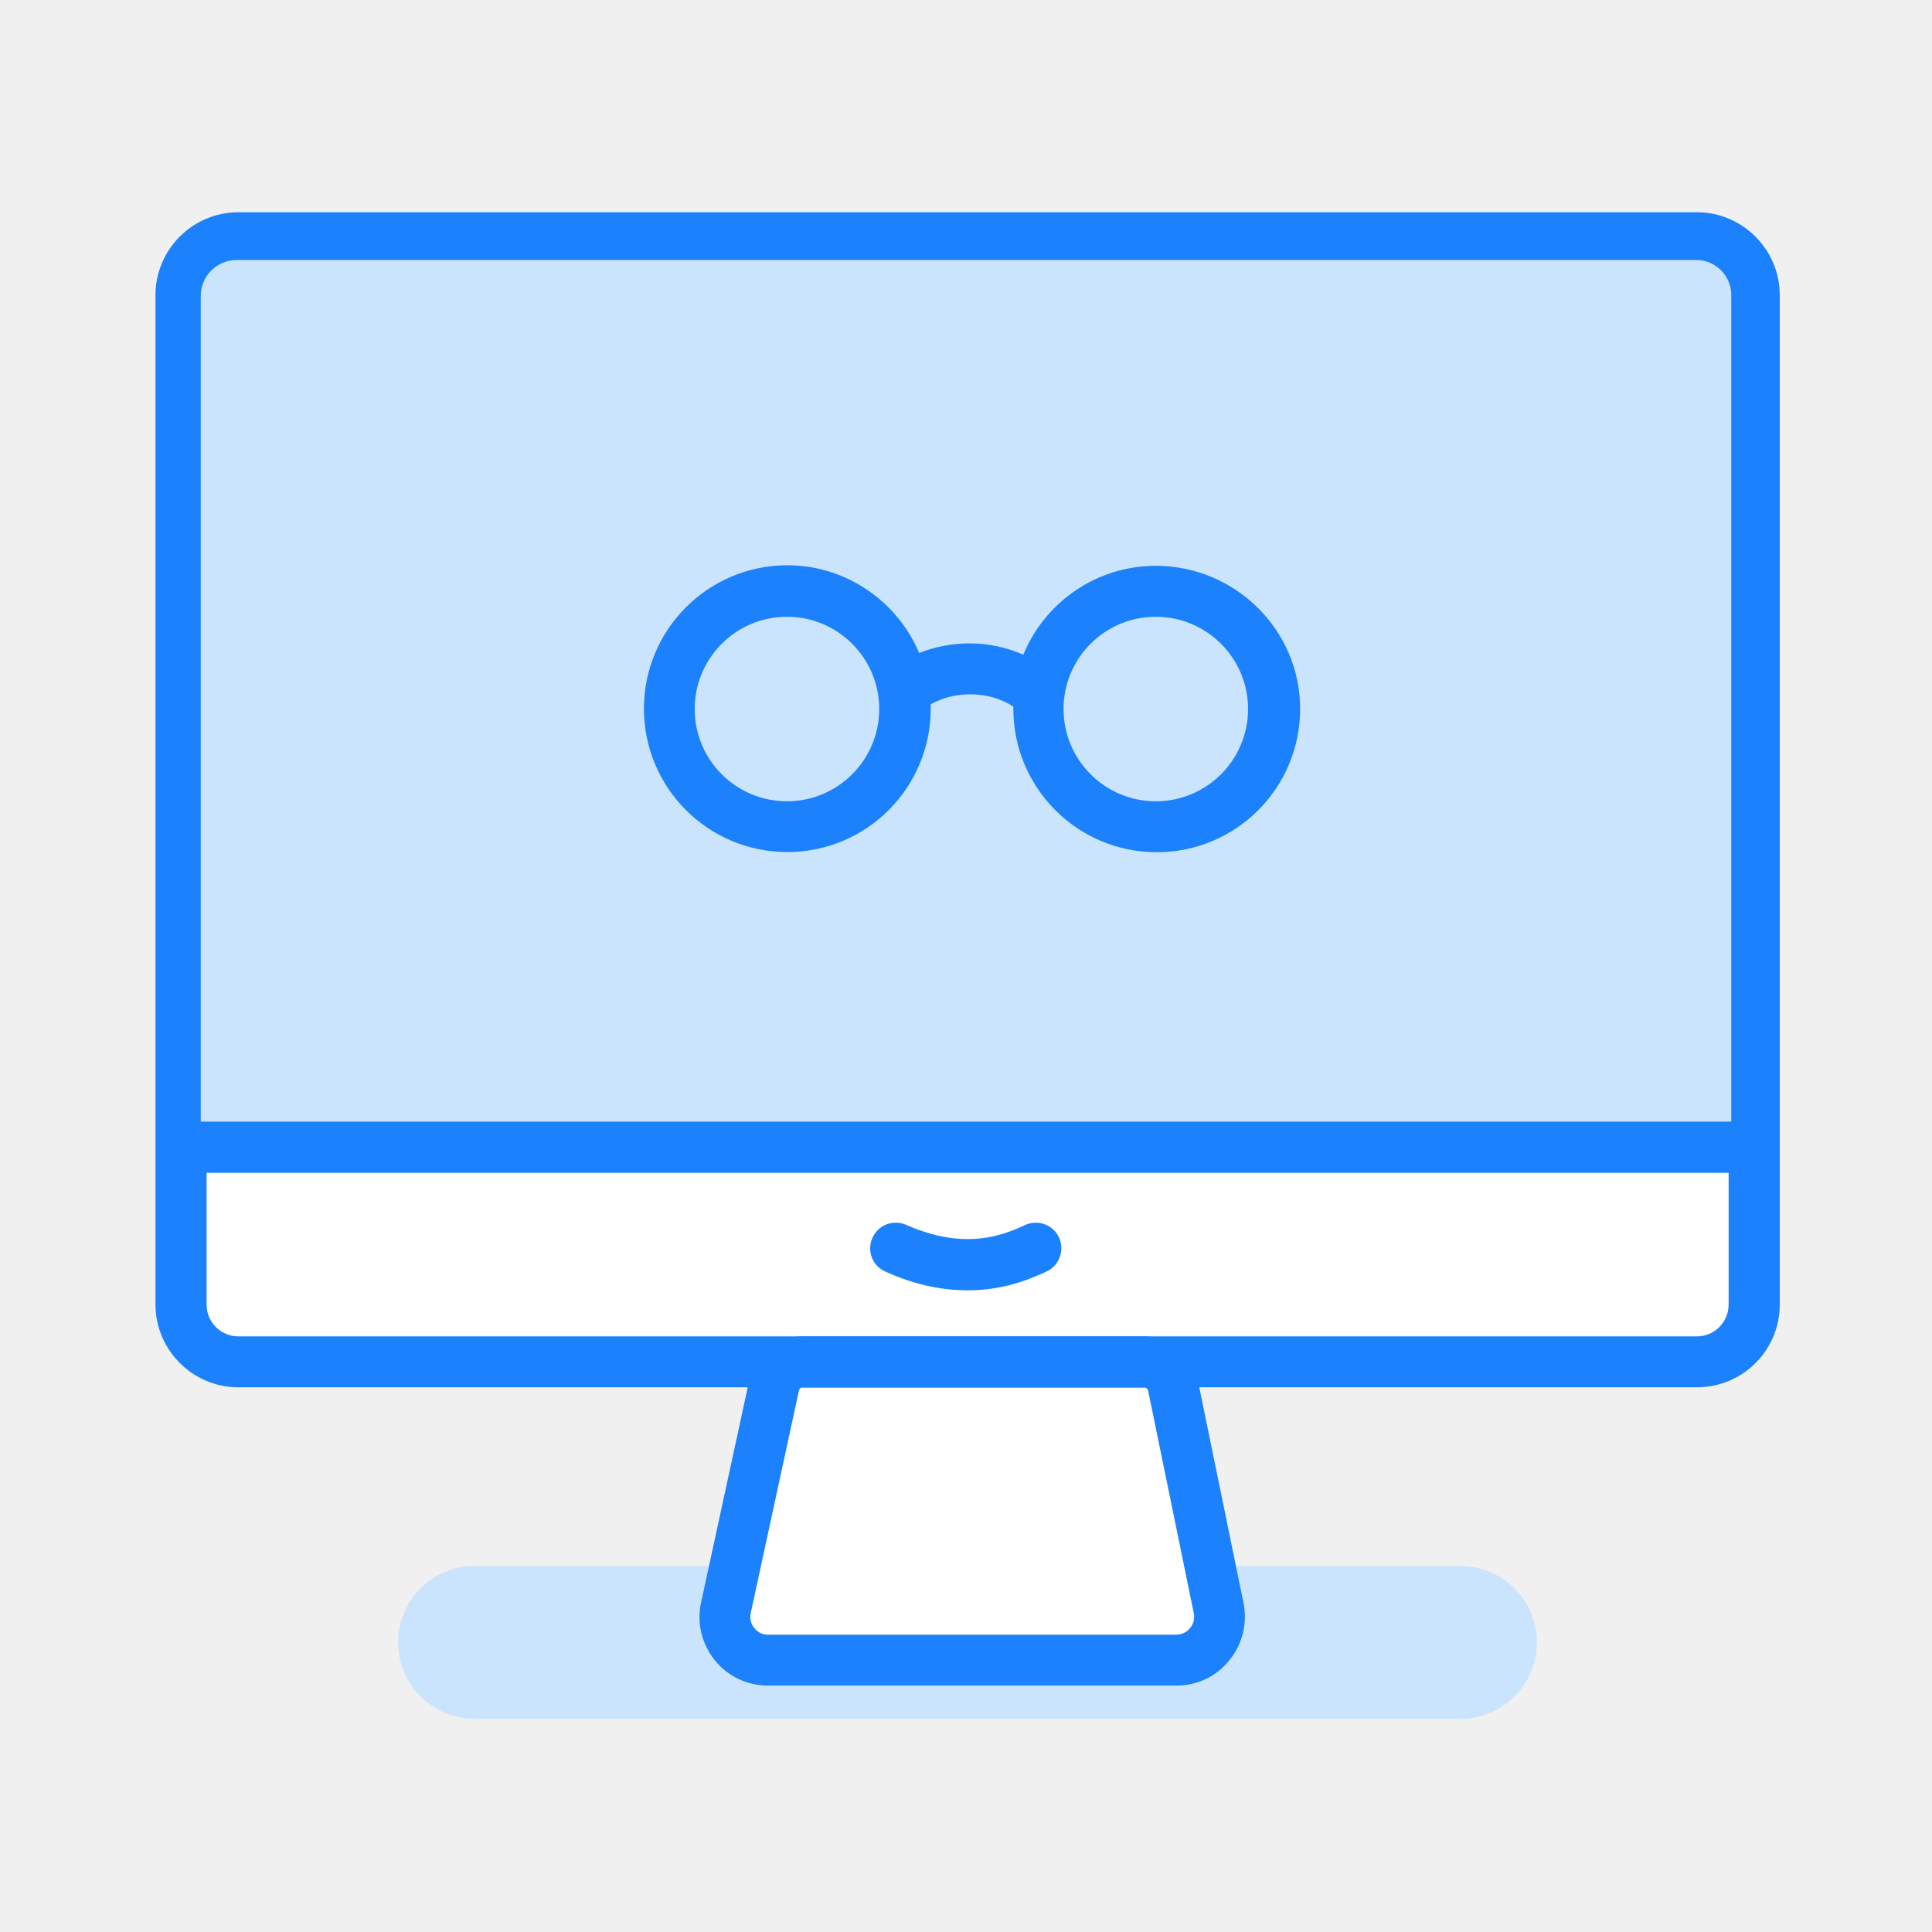
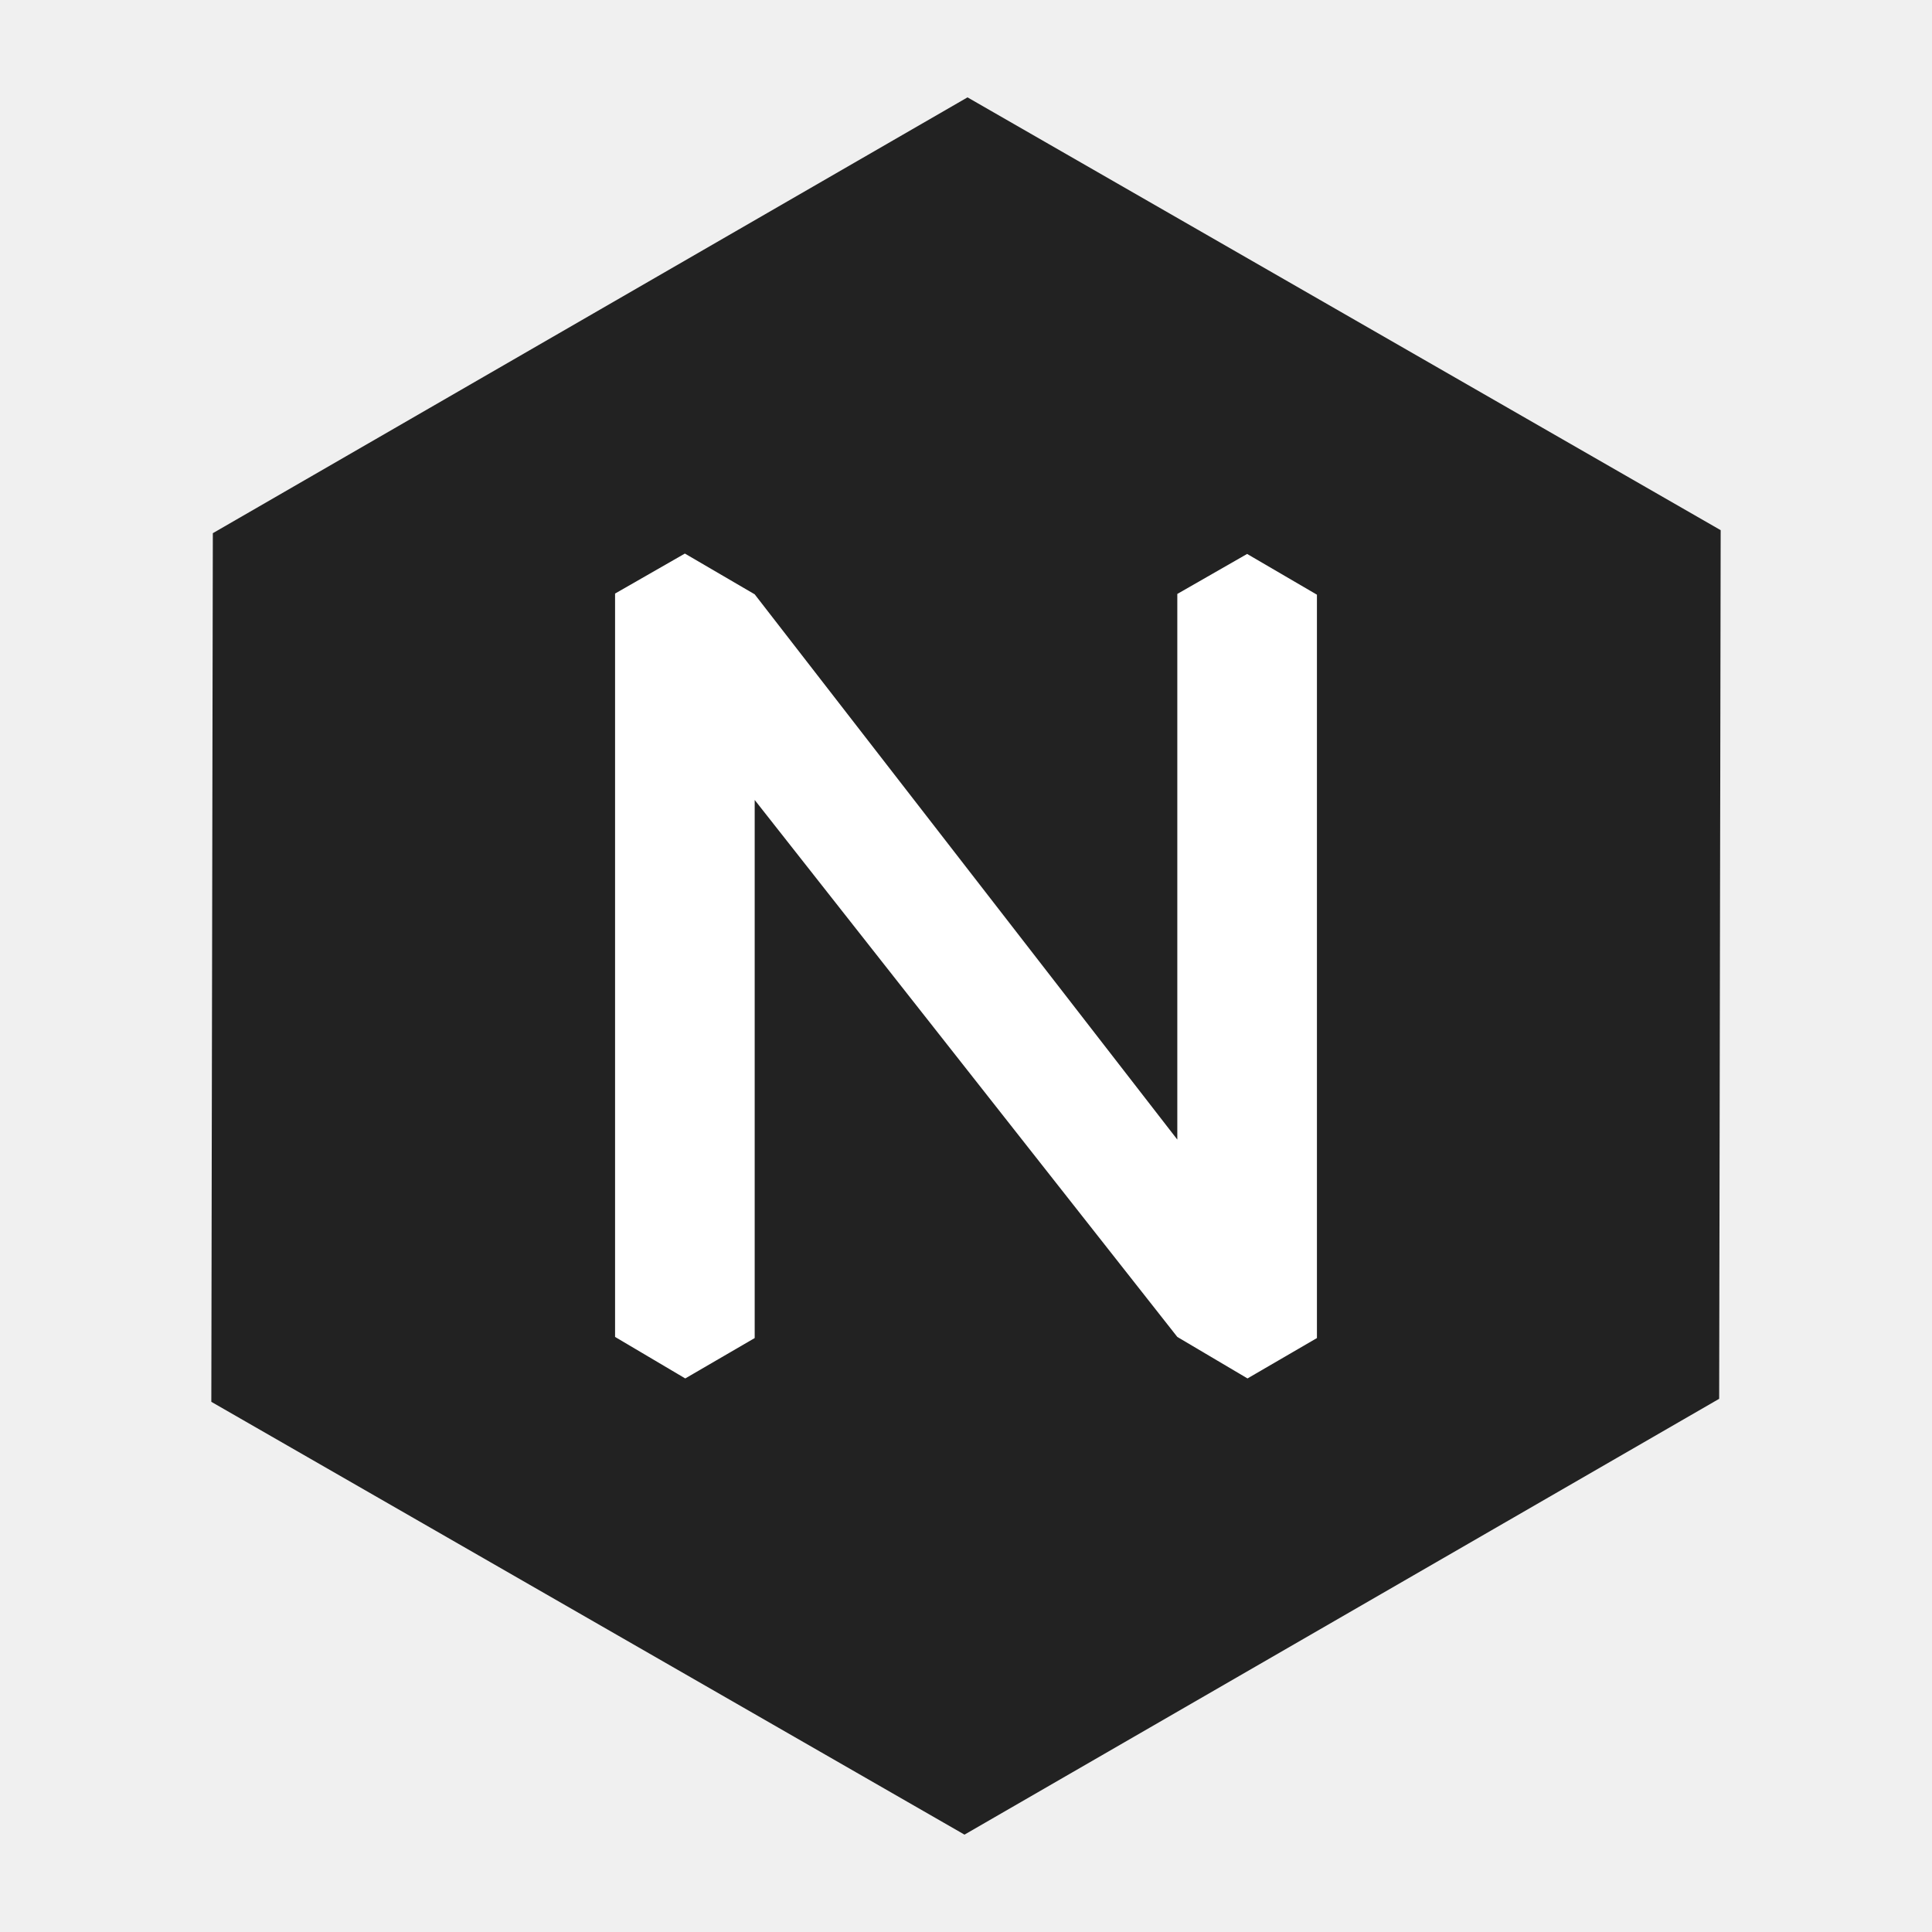
- <svg xmlns="http://www.w3.org/2000/svg" t="1678760147093" class="icon" viewBox="0 0 1024 1024" version="1.1" p-id="9745" width="200" height="200">
-   <path d="M899.4 721.8H126.3c-16.8 0-30.3-13.5-30.3-30.3V156.4c0-16.8 13.5-30.3 30.3-30.3h773.1c16.8 0 30.3 13.5 30.3 30.3v535.1c0 16.7-13.5 30.3-30.3 30.3z" fill="#FFFFFF" p-id="9746" />
-   <path d="M899.4 735.3H126.3c-24.2 0-43.9-19.8-43.9-43.9v-535c0-24.2 19.8-43.9 43.9-43.9h773.1c24.2 0 43.9 19.8 43.9 43.9v535.1c0 24.2-19.7 43.8-43.9 43.8zM126.3 139.6c-9.3 0-16.8 7.6-16.8 16.8v535.1c0 9.3 7.6 16.8 16.8 16.8h773.1c9.3 0 16.8-7.6 16.8-16.8V156.4c0-9.3-7.6-16.8-16.8-16.8H126.3z" fill="#1B81FC" p-id="9747" />
-   <path d="M917.6 596.2H106.4V156.8c0-10.4 8.5-19 19-19H899c10.3 0 18.6 8.3 18.6 18.6v439.8zM774.1 911H251.5c-22.4 0-40.5-18.2-40.5-40.5 0-22.4 18.2-40.5 40.5-40.5h522.6c22.4 0 40.5 18.2 40.5 40.5 0 22.4-18.2 40.5-40.5 40.5z" fill="#CBE4FE" p-id="9748" />
-   <path d="M623.6 879.9H407.1c-14.6 0-25.5-13.4-22.4-27.6l25.6-118.1c1.5-7 7.9-12.2 15-12.2h181.1c7.2 0 13.5 5 15 12.1l24.2 118.1c3.5 14.1-7.4 27.7-22 27.7z" fill="#FFFFFF" p-id="9749" />
-   <path d="M623.6 893.4H407.1c-11.1 0-21.4-4.9-28.3-13.5-6.9-8.7-9.6-19.8-7.2-30.6l25.6-118.1c2.8-13.3 14.8-22.9 28.3-22.9h181c13.5 0 25.3 9.6 28.3 22.8v0.1l24.2 118c2.3 10.8-0.3 21.9-7.2 30.5-6.8 8.7-17.1 13.7-28.2 13.7zM425.4 735.3c-0.8 0-1.6 0.7-1.9 1.5L397.9 855c-0.8 3.8 0.8 6.5 1.9 7.9 1.1 1.4 3.4 3.5 7.2 3.5h216.5c3.9 0 6.2-2.2 7.3-3.5 1.1-1.4 2.7-4.1 1.9-7.9v-0.1l-24.2-118c-0.3-0.8-0.9-1.4-1.8-1.4H425.4v-0.2zM99.7 594.5h830.7v27.1H99.7z" fill="#1B81FC" p-id="9750" />
-   <path d="M512.9 683.9c-12.3 0-27-2.4-43.6-9.9-6.9-3-10-11-6.9-17.9 3-6.9 11-9.9 17.9-6.9 31.7 14 51.7 5.1 62.4 0.4l0.8-0.4c6.9-3 14.9 0.1 17.9 6.9 3 6.9-0.1 14.9-6.9 17.9l-0.8 0.4c-7.6 3.4-21.4 9.5-40.8 9.5z" fill="#1B81FC" p-id="9751" />
-   <path d="M612.6 299.9c-31.7 0-58.9 19.5-70.2 47.1-8.7-3.8-18.4-6-28.4-6-9.3 0-18.6 1.8-26.8 5.1-11.5-27.2-38.6-46.5-69.9-46.5-41.9 0-76 34-76 76s34 76 76 76 76-34 76-76v-2.3c6-3.4 13.3-5.3 20.9-5.3 8.5 0 16.5 2.3 22.9 6.5v1.2c0 41.9 34 76 76 76s76-34 76-76-34.6-75.8-76.5-75.8zM417.1 424.7c-27 0-48.9-21.9-48.9-48.9s21.9-48.9 48.9-48.9 48.9 21.9 48.9 48.9-21.9 48.9-48.9 48.9z m195.5 0c-27 0-48.9-21.9-48.9-48.9s21.9-48.9 48.9-48.9 48.9 21.9 48.9 48.9-21.9 48.9-48.9 48.9z" fill="#1B81FC" p-id="9752" />
+ <svg xmlns="http://www.w3.org/2000/svg" id="NexT" width="512" height="512" x="0" y="0" enable-background="new 0 0 512 512" version="1.1" viewBox="0 0 512 512" xml:space="preserve">
+   <path style="fill:#fff;fill-opacity:1" d="M 256.4,25.8 56.4,141.3 56,371.5 255.6,486.2 455.6,370.7 456,140.5 Z" />
+   <path style="fill:#222;fill-opacity:1" id="path3384" d="M 256.4,25.8 56.4,141.3 56,371.5 255.6,486.2 455.6,370.7 456,140.5 Z m 92.6,328.8 -18.4,10.7 -18.6,-11 0,0 -112,-142.3 0,142.6 -18.4,10.7 -18.6,-11 0,-197 18.5,-10.6 18.5,10.8 0,0 112,144.5 0,-144.6 18.5,-10.6 18.5,10.8 z" />
</svg>
